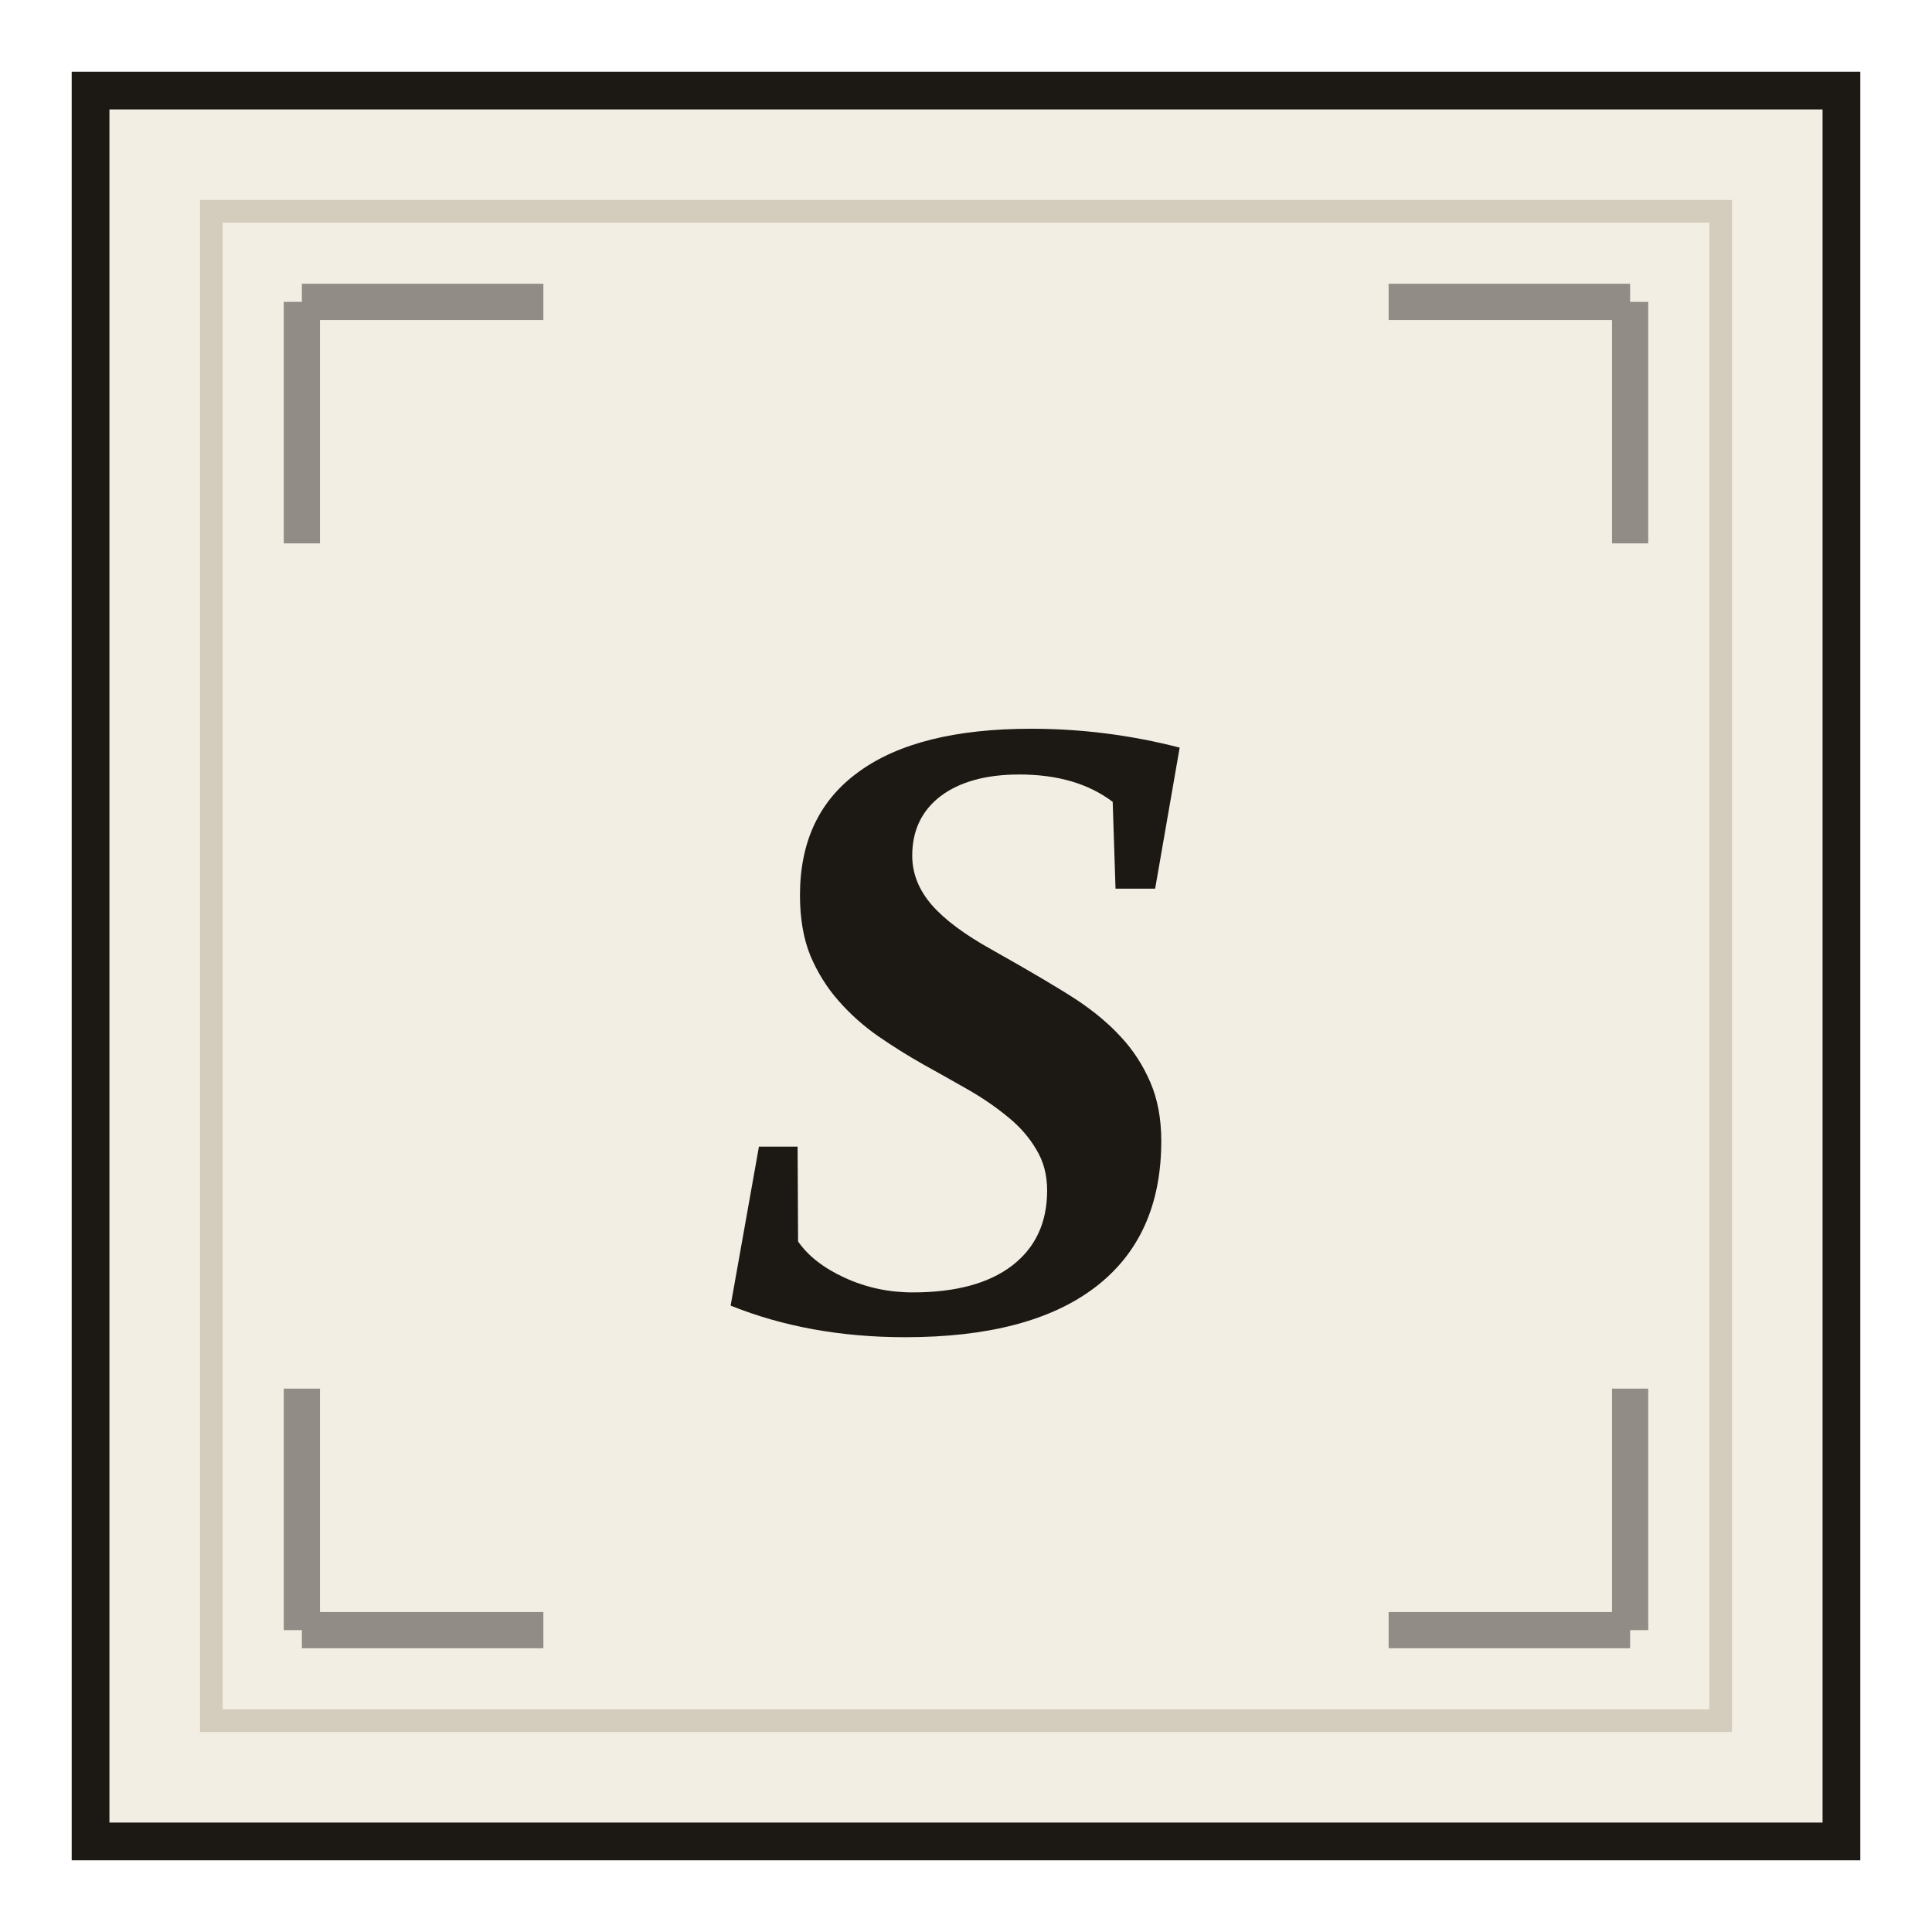
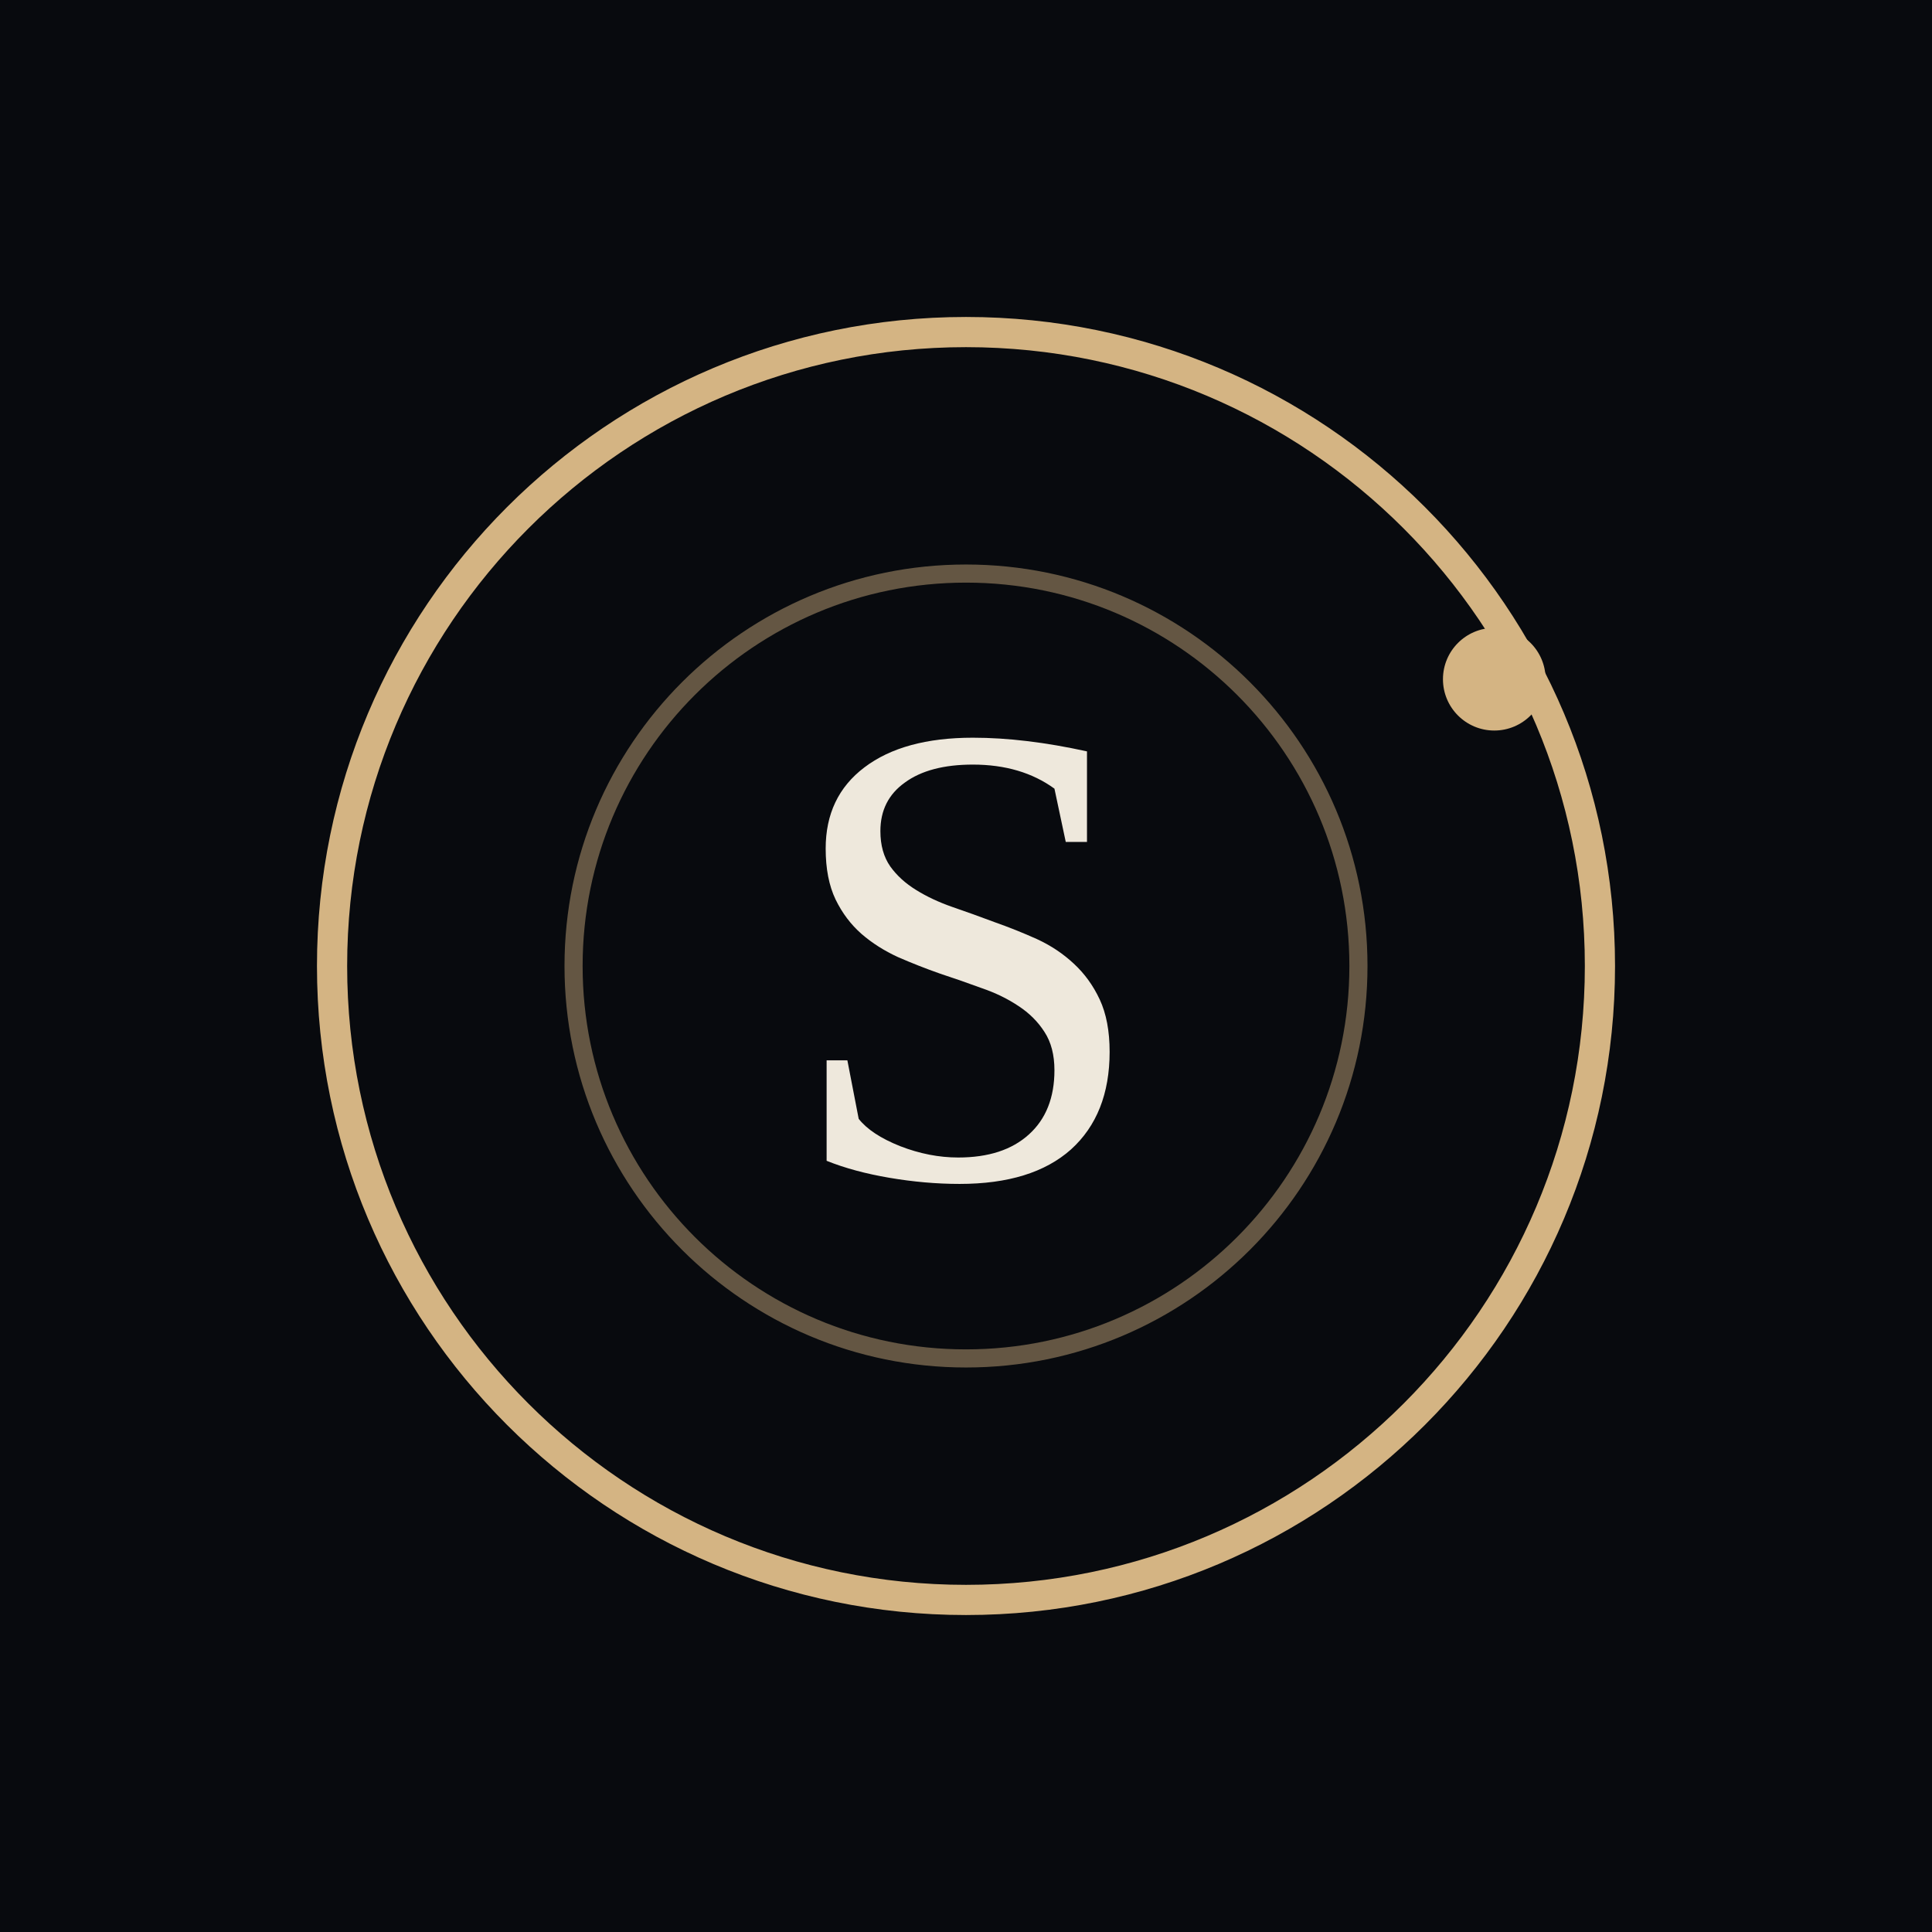
<svg xmlns="http://www.w3.org/2000/svg" viewBox="0 0 64 64">
-   <rect x="3" y="3" width="58" height="58" fill="#f3eee3" stroke="#1c1814" stroke-width="1.25" />
-   <rect x="7" y="7" width="50" height="50" fill="none" stroke="#d4ccbc" stroke-width="0.75" />
-   <path d="M10 10h8M10 10v8M54 10h-8M54 10v8M10 54h8M10 54v-8M54 54h-8M54 54v-8" fill="none" stroke="#1c1814" stroke-width="1.2" stroke-opacity="0.45" />
-   <text x="32" y="44" font-family="Georgia, 'Times New Roman', serif" font-size="30" font-style="italic" font-weight="600" fill="#1c1814" text-anchor="middle">S</text>
+   <rect width="64" height="64" fill="#080a0e" />
+   <circle cx="32" cy="32" r="21" fill="none" stroke="#d4b483" stroke-width="1" />
+   <circle cx="32" cy="32" r="13" fill="none" stroke="#d4b483" stroke-width="0.6" opacity="0.45" />
+   <circle cx="49.5" cy="22.5" r="1.7" fill="#d4b483" />
+   <text x="32" y="39" font-family="Georgia, 'Times New Roman', serif" font-size="22" font-weight="500" fill="#eee8dc" text-anchor="middle">S</text>
</svg>
